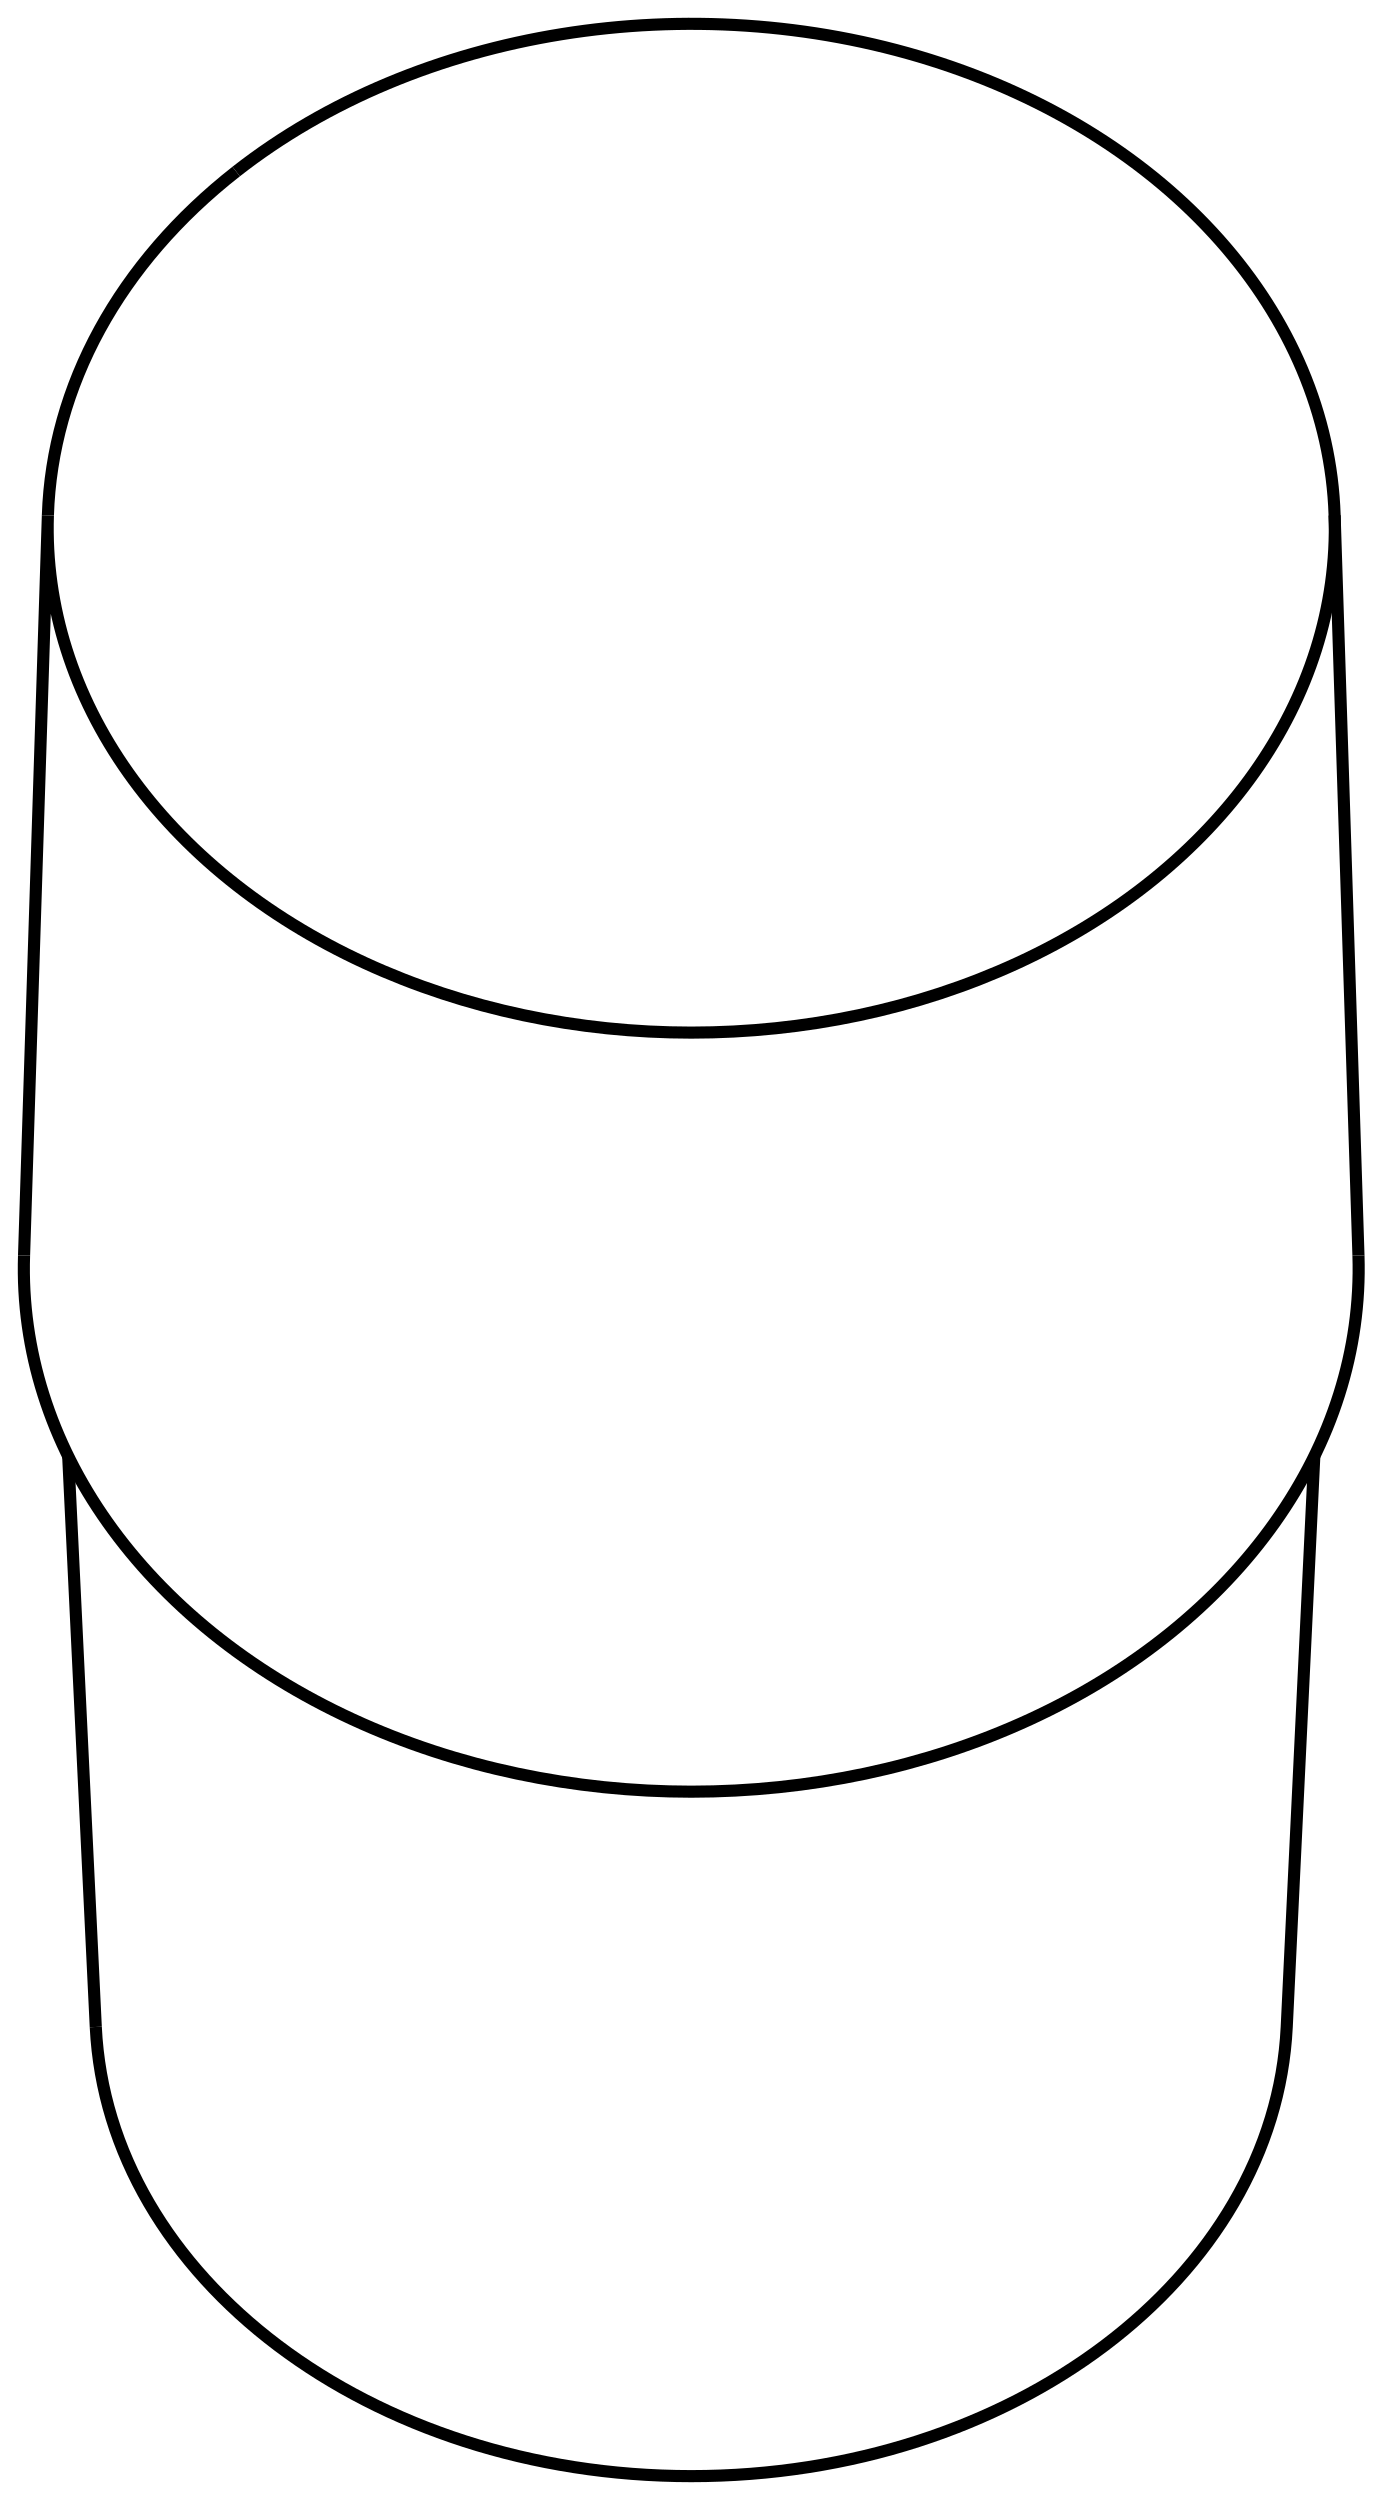
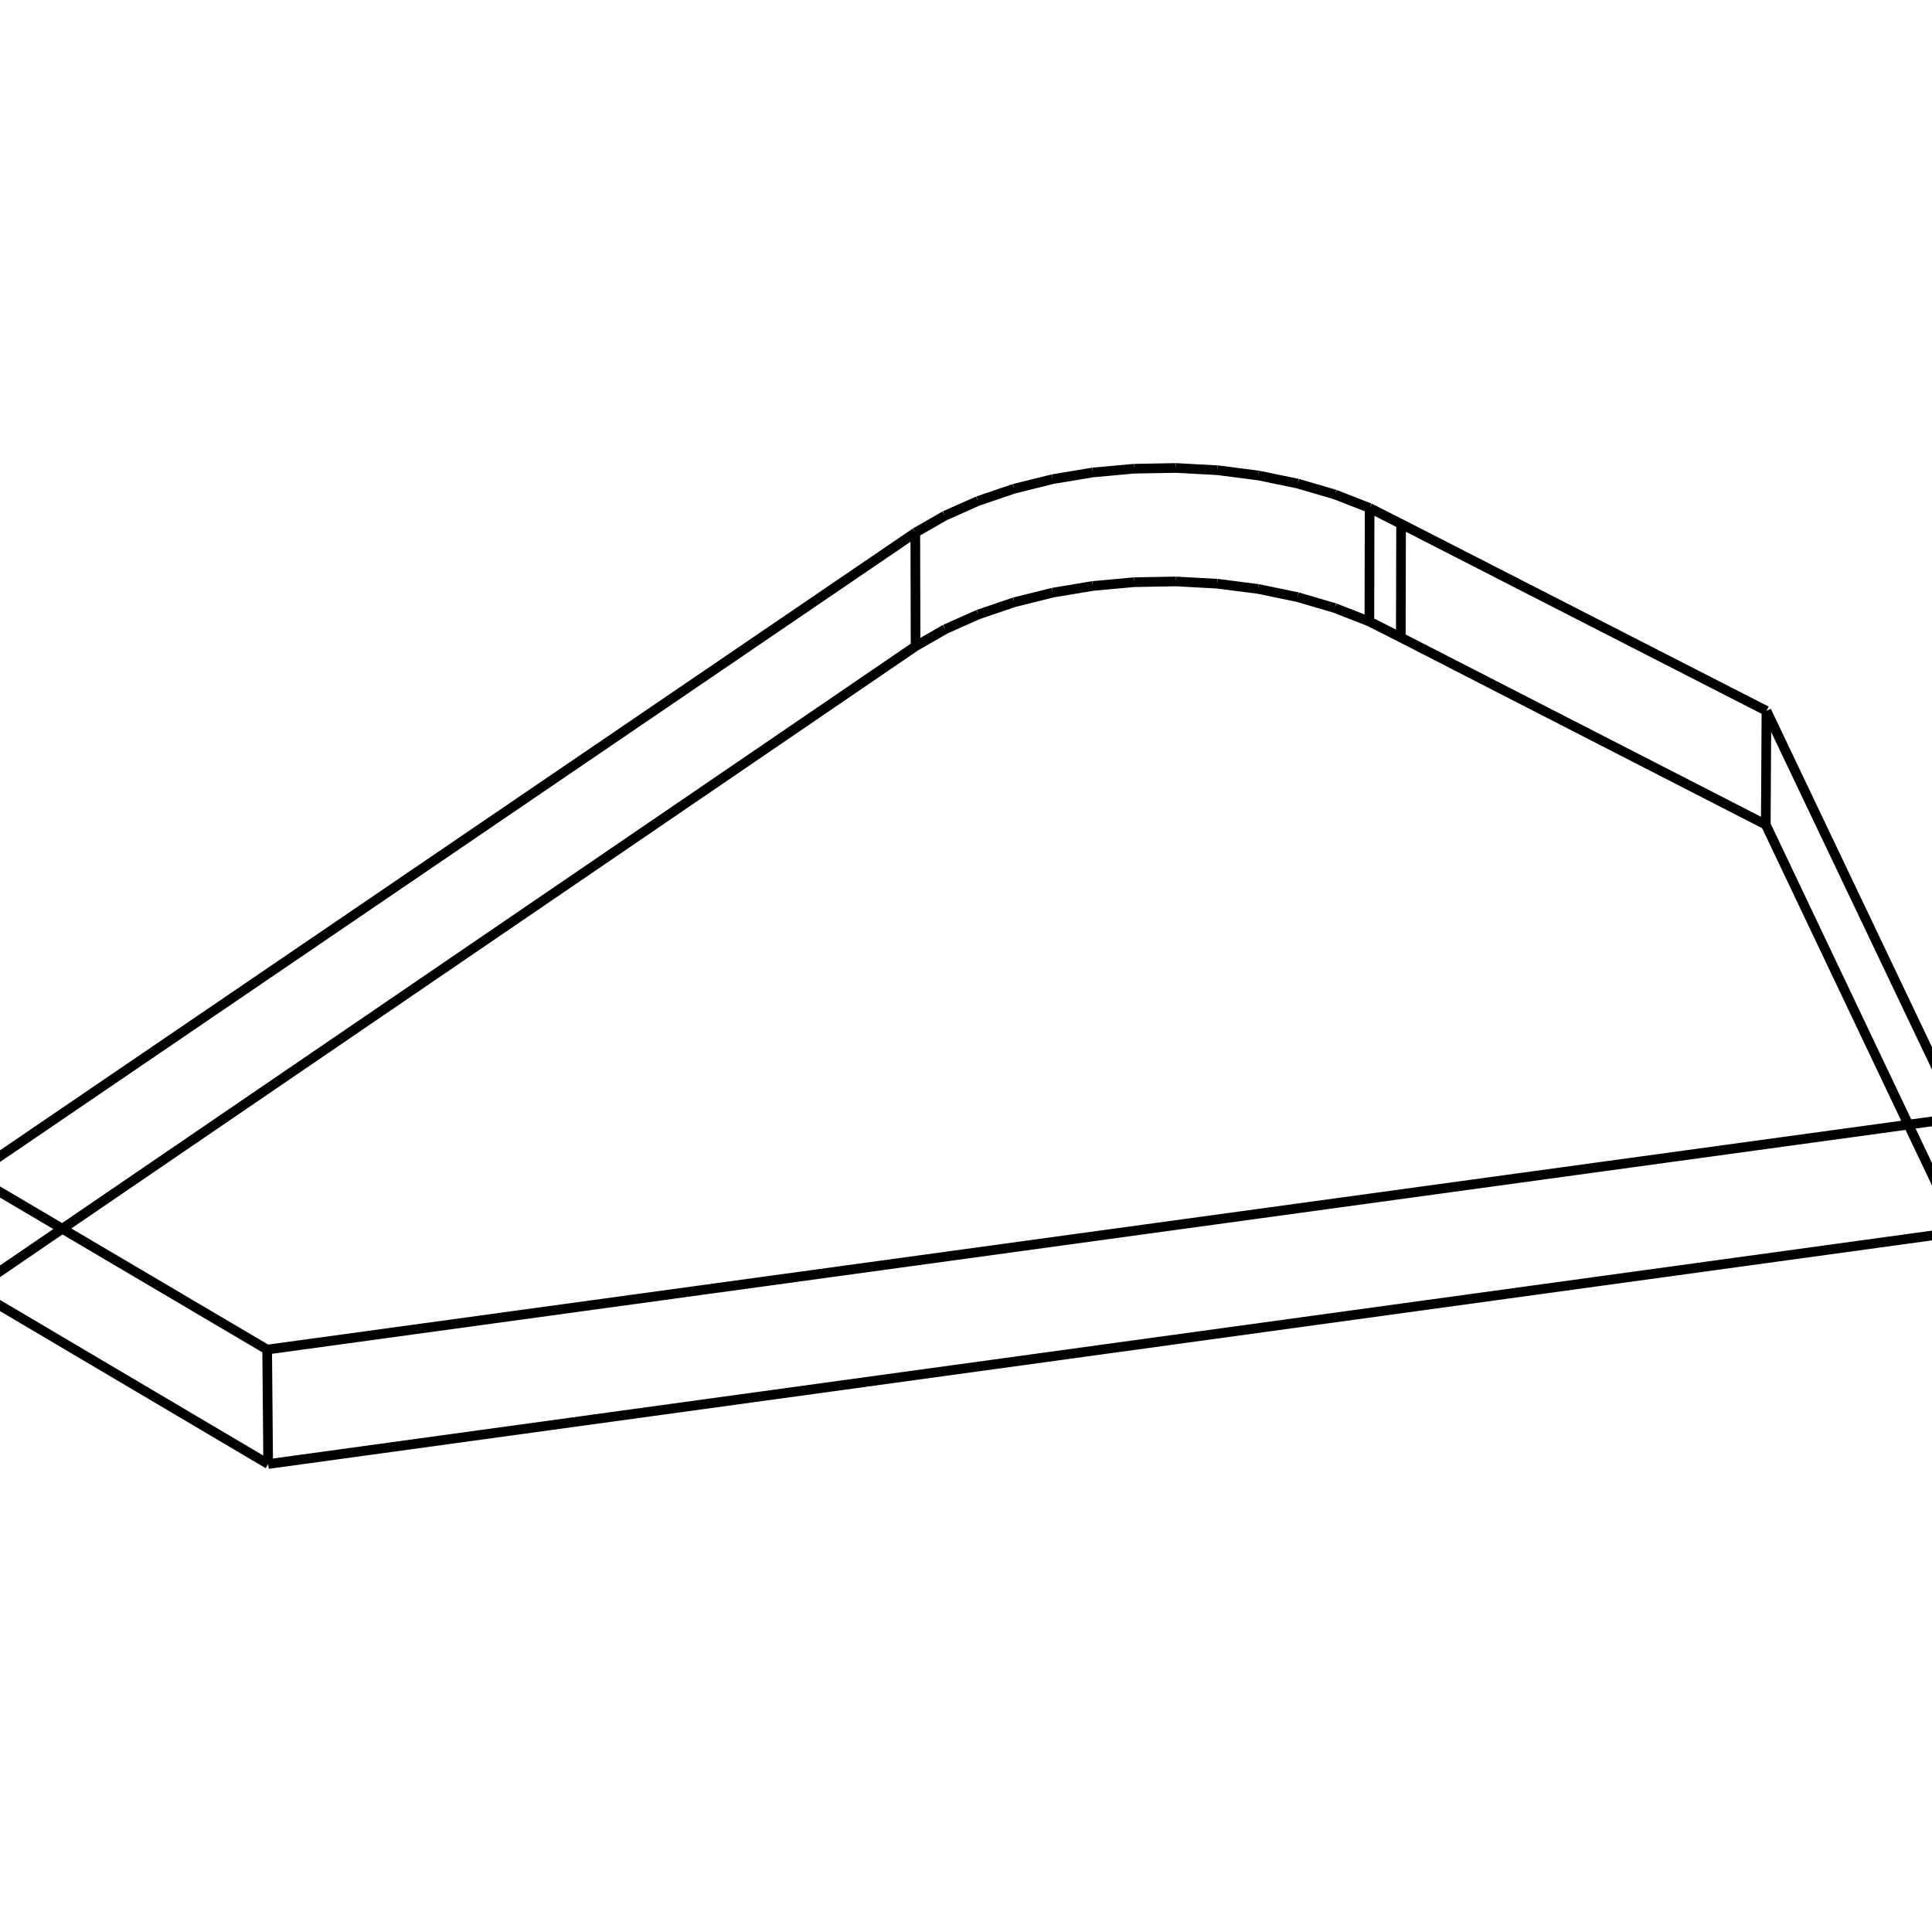
- <svg xmlns="http://www.w3.org/2000/svg" version="1.1" viewBox="-29 -53.225 58 104.882" fill="none" stroke="black" stroke-width="0.6%" vector-effect="non-scaling-stroke">
-   <path d="M -24.982 31.812 A 25 19.587 180 0 0 24.982 31.812 L 26.139 7.864" />
-   <path d="M -27.991 -0.553 A 28 21.938 180 1 0 27.991 -0.553" />
-   <path d="M -19.092 -46.029 A 27 21.154 360 0 1 26.991 -31.604 A 27 21.154 360 1 1 -26.991 -31.604 L -27.991 -0.553" />
-   <path d="M -26.991 -31.604 A 27 21.154 360 0 1 -19.092 -46.029" />
-   <path d="M -24.982 31.812 L -26.139 7.864" />
-   <path d="M 26.991 -31.604 L 27.991 -0.553" />
+ <svg xmlns="http://www.w3.org/2000/svg" viewBox="0 0 800 800">
+   <path d="M379.122,267.588 L379.007,220.565 M-11.124,534.008 L-11.679,486.691 M379.122,267.588 L-11.124,534.008 M379.007,220.565 L-11.679,486.691 M111.045,606.228 L110.626,558.832 M-11.124,534.008 L111.045,606.228 M-11.679,486.691 L110.626,558.832 M811.31,510.043 L811.679,462.751 M111.045,606.228 L811.31,510.043 M110.626,558.832 L811.679,462.751 M731.174,341.467 L731.451,294.362 M811.31,510.043 L731.174,341.467 M811.679,462.751 L731.451,294.362 M580.047,263.952 L580.155,216.933 M731.174,341.467 L580.047,263.952 M731.451,294.362 L580.155,216.933 M567.033,257.361 L567.127,210.35 M580.047,263.952 L567.033,257.361 M580.155,216.933 L567.127,210.35 M567.033,257.361 L552.699,251.763 M552.699,251.763 L537.269,247.243 M537.269,247.243 L520.986,243.871 M520.986,243.871 L504.103,241.701 M504.103,241.701 L486.884,240.765 M486.884,240.765 L469.597,241.077 M469.597,241.077 L452.513,242.634 M452.513,242.634 L435.897,245.41 M435.897,245.41 L420.009,249.363 M420.009,249.363 L405.098,254.432 M405.098,254.432 L391.397,260.539 M391.397,260.539 L379.122,267.588 M567.127,210.35 L552.777,204.757 M552.777,204.757 L537.33,200.242 M537.33,200.242 L521.028,196.875 M521.028,196.875 L504.127,194.707 M504.127,194.707 L486.888,193.772 M486.888,193.772 L469.583,194.084 M469.583,194.084 L452.479,195.639 M452.479,195.639 L435.845,198.412 M435.845,198.412 L419.94,202.36 M419.94,202.36 L405.012,207.424 M405.012,207.424 L391.296,213.524 M391.296,213.524 L379.007,220.565" stroke="black" stroke-width="4" fill="red" />
</svg>
